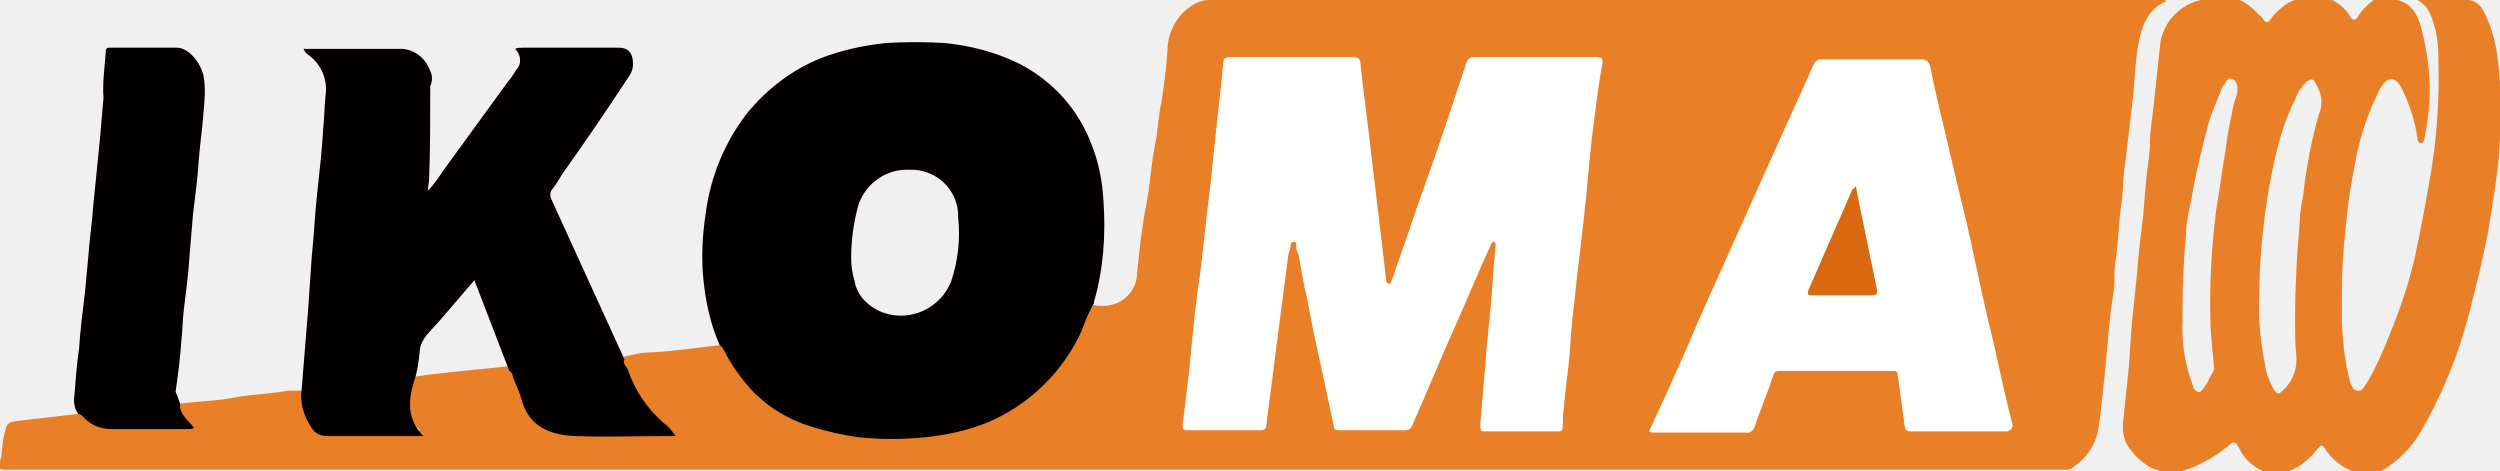
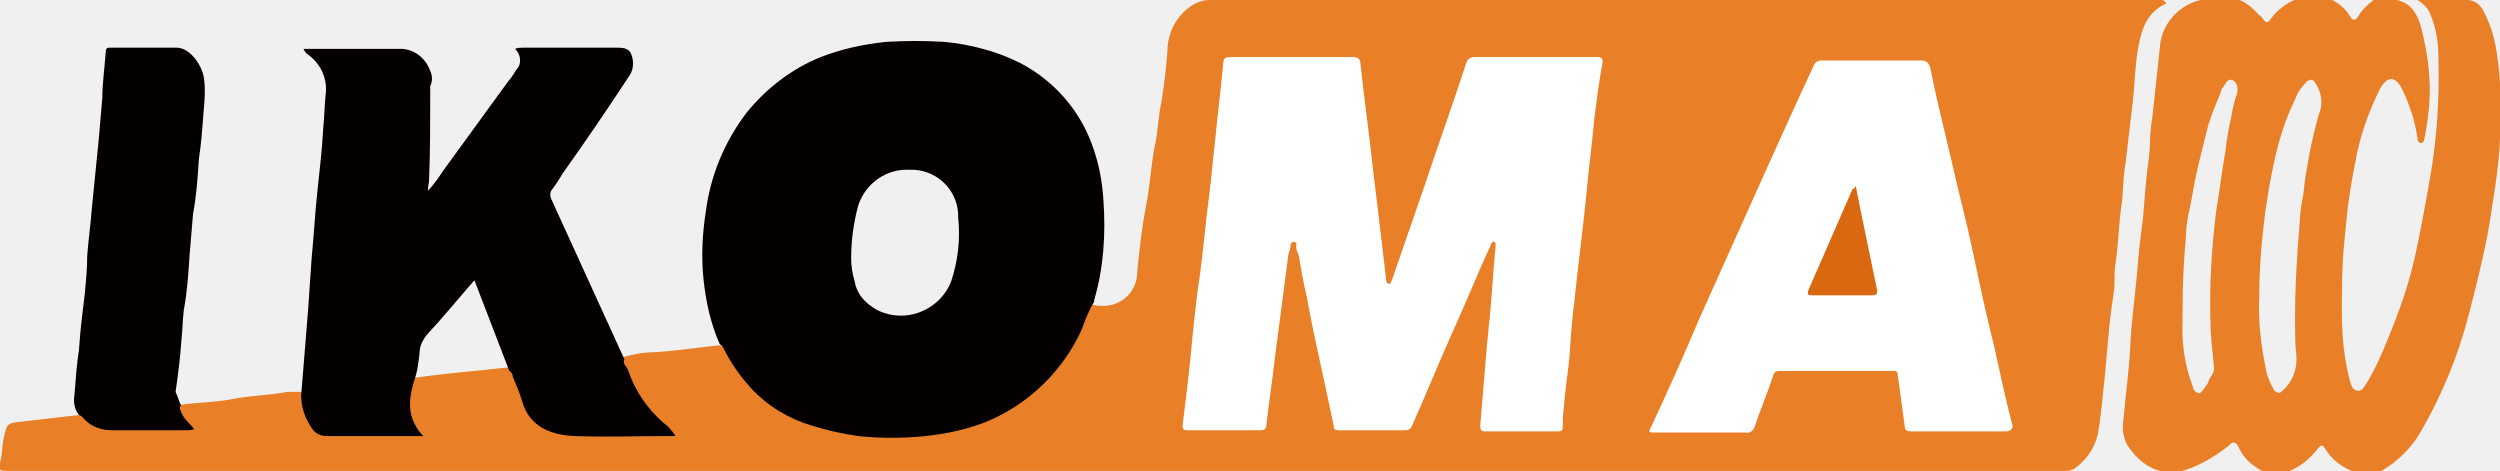
<svg xmlns="http://www.w3.org/2000/svg" version="1.1" id="圖層_1" x="0px" y="0px" viewBox="0 0 215 40.5" style="enable-background:new 0 0 215 40.5;" xml:space="preserve">
  <style type="text/css">
	.st0{fill:#FFFFFF;}
	.st1{fill:#040000;}
	.st2{fill:#E97F27;}
	.st3{fill:#D96810;}
</style>
-   <rect x="101.1" y="2.8" class="st0" width="73.5" height="35.7" />
-   <path class="st1" d="M15.6,34.9c-0.1,0.7,0.5,1,0.8,1.4c0.2,0.3,0.5,0.6,0.8,0.8c-0.2,0.2-0.4,0.1-0.6,0.1c-2.1,0-4.3-0.1-6.4,0  c-1.3,0.1-2.6-0.4-3.4-1.5c-0.4-0.5-0.5-1.1-0.4-1.7c0.1-1.3,0.2-2.7,0.4-4c0.1-1.6,0.3-3.2,0.5-4.8c0.1-1.1,0.2-2.1,0.3-3.2  c0.1-1.4,0.3-2.7,0.4-4.1c0.2-2,0.4-4,0.6-6c0.1-1.2,0.2-2.3,0.3-3.5C8.8,7.2,9,5.8,9.1,4.4c0-0.3,0.2-0.3,0.4-0.3  c1.9,0,3.8,0,5.7,0c1,0,2,1.2,2.3,2.4c0.2,1.1,0.1,2.1,0,3.2c-0.1,1.4-0.3,2.7-0.4,4c-0.1,1.6-0.3,3.1-0.5,4.7  c-0.1,1.2-0.2,2.4-0.3,3.6c-0.1,1.6-0.3,3.1-0.5,4.7c-0.1,0.9-0.1,1.7-0.2,2.6c-0.1,1.5-0.3,3-0.5,4.4  C15.3,34.1,15.4,34.6,15.6,34.9z" />
-   <path class="st2" d="M185.5,0H104c-0.4,0-0.8,0.1-1.2,0.3c-1.5,0.8-2.4,2.4-2.4,4.1c-0.1,1.5-0.3,2.9-0.5,4.3  c-0.3,1.3-0.3,2.6-0.6,3.9c-0.3,1.6-0.4,3.3-0.7,4.9c-0.4,2-0.6,3.9-0.8,5.9c0,1.7-1.4,3-3.1,2.9c-0.2,0-0.5,0-0.7-0.1  c-0.4,0-0.4,0.4-0.5,0.7c-0.8,2.5-2.2,4.7-4.2,6.4c-2.9,2.6-6.7,4.1-10.7,4.2c-2.7,0.2-5.4-0.1-8-0.7c-1.9-0.5-3.6-1.4-5.1-2.7  c-1.2-1.1-2.3-2.4-3.1-3.9c-0.1-0.2-0.2-0.5-0.6-0.5c-1.9,0.2-3.8,0.5-5.7,0.6c-0.9,0-1.7,0.2-2.5,0.4c-0.3,0.2-0.1,0.5,0,0.7  c0.3,0.6,0.6,1.2,0.8,1.8c0.7,1.5,1.8,2.8,3.2,3.8c-2.6,0-5.2,0-7.8,0c-0.9,0-1.7-0.2-2.5-0.5c-1-0.4-1.8-1.1-2.1-2.1  c-0.3-0.8-0.5-1.5-0.9-2.3c-0.1-0.3-0.2-0.6-0.6-0.6c-2.7,0.3-5.4,0.5-8.1,0.9c-0.1,0-0.2,0.1-0.2,0.2c-0.5,1.6-0.6,3.1,0.7,4.4  c-0.3,0-0.6,0-0.9,0c-2.2,0-4.3-0.1-6.5,0c-1,0.1-1.8-0.5-2.1-1.4c-0.1-0.3-0.2-0.7-0.3-1.1c-0.1-0.3,0-0.6-0.3-0.9  c-0.4,0-0.9,0-1.3,0c-1.5,0.3-3.1,0.3-4.6,0.6s-3,0.3-4.5,0.5c-0.3,0.3,0,0.6,0.1,0.9c0.3,0.5,0.7,0.8,1,1.2  c-0.2,0.1-0.4,0.1-0.7,0.1c-2.1,0-4.2,0-6.4,0c-0.9,0-1.7-0.3-2.3-0.9c-0.2-0.2-0.3-0.4-0.6-0.4c-1.7,0.2-3.5,0.4-5.2,0.6  c-0.8,0.1-0.9,0.2-1.1,1s-0.2,1.4-0.3,2.1c-0.3,1.1-0.3,1.1,0.8,1.1h176.1c0.2,0,0.4,0,0.7,0c0.3,0,0.5-0.1,0.7-0.3  c1-0.7,1.7-1.7,2-2.9c0.3-1.6,0.4-3.3,0.6-4.9c0.1-1.1,0.2-2.2,0.3-3.3c0.1-1.4,0.3-2.8,0.5-4.2c0.1-0.7,0-1.4,0.1-2.1  c0.3-1.9,0.3-3.8,0.6-5.6c0.1-1.1,0.1-2.2,0.3-3.3c0.2-1.7,0.4-3.4,0.6-5.1s0.2-3.3,0.5-4.9s0.8-3,2.4-3.7  C186.1-0.1,185.8,0,185.5,0z M137.1,10.3c-0.3,2.2-0.5,4.5-0.7,6.7c-0.3,3-0.7,5.9-1,8.9c-0.2,1.5-0.3,2.9-0.4,4.4s-0.4,3.1-0.5,4.7  c-0.1,0.6-0.1,1.2-0.1,1.7c0,0.3-0.1,0.4-0.4,0.4h-6.3c-0.3,0-0.4-0.1-0.4-0.5c0.2-2.4,0.4-4.8,0.6-7.2c0.1-0.6,0.1-1.3,0.2-1.9  c0.2-2,0.3-4.1,0.5-6.1c0-0.2,0.1-0.5-0.1-0.6s-0.3,0.3-0.4,0.5c-1.1,2.4-2.1,4.9-3.2,7.3c-1.2,2.7-2.3,5.4-3.5,8.1  c-0.1,0.2-0.3,0.3-0.5,0.3h-5.8c-0.3,0-0.4-0.1-0.4-0.4c-0.3-1.4-0.6-2.8-0.9-4.2c-0.5-2.3-1-4.5-1.4-6.8c-0.3-1.2-0.5-2.4-0.7-3.6  c-0.1-0.3-0.3-0.6-0.2-1c0-0.1-0.1-0.2-0.2-0.2c0,0,0,0,0,0c-0.1,0-0.2,0-0.3,0.2c0,0,0,0,0,0c0,0.3-0.1,0.6-0.2,0.9  c-0.4,3.1-0.8,6.1-1.2,9.2c-0.2,1.9-0.5,3.7-0.7,5.5c0,0.3-0.2,0.4-0.5,0.4h-6.3c-0.3,0-0.4-0.1-0.4-0.4c0.3-2.4,0.6-4.8,0.8-7.1  c0.2-2,0.4-4,0.7-5.9c0.3-2.3,0.5-4.6,0.8-6.9c0.2-1.5,0.3-3,0.5-4.6c0.2-2.2,0.5-4.4,0.7-6.7c0-0.5,0.4-0.5,0.8-0.5h10.3  c0.4,0,0.7,0.1,0.7,0.6c0.3,2.8,0.7,5.6,1,8.4c0.3,2.5,0.6,5,0.9,7.5c0.1,0.9,0.2,1.7,0.3,2.6c0,0.1,0,0.3,0.2,0.4s0.2-0.2,0.3-0.3  c0.9-2.6,1.8-5.2,2.7-7.8c1.3-3.6,2.5-7.2,3.7-10.9c0.2-0.5,0.5-0.5,0.9-0.5h10.3c0.4,0,0.6,0.1,0.5,0.6  C137.5,7.1,137.3,8.7,137.1,10.3z M172.5,37.1c-2.7,0-5.4,0-8.1,0c-0.4,0-0.6-0.1-0.6-0.5c-0.2-1.5-0.4-2.9-0.6-4.4  c0-0.3-0.2-0.3-0.4-0.3h-9.8c-0.3,0-0.5,0.2-0.5,0.4c-0.5,1.5-1.1,2.9-1.6,4.4c-0.1,0.3-0.4,0.6-0.8,0.5c-2.6,0-5.2,0-7.8,0  c-0.4,0-0.6,0-0.3-0.5c1.4-3,2.8-6.1,4.1-9.2l5.7-12.7c1.4-3.1,2.8-6.2,4.2-9.3c0.2-0.4,0.5-0.4,0.8-0.4h8.3c0.4,0,0.7,0,0.9,0.6  c0.4,2.1,0.9,4.1,1.4,6.2s0.9,3.9,1.4,5.9s0.9,3.9,1.3,5.8s0.9,4.1,1.4,6.1c0.5,2.3,1,4.6,1.6,6.9C173,36.9,172.9,37.1,172.5,37.1z" />
-   <path class="st1" d="M57.1,36.4c-1.4-1.2-2.5-2.8-3.1-4.6c-0.1-0.3-0.5-0.5-0.3-0.9l-2.1-4.6c-1.4-3.1-2.8-6.1-4.2-9.2  c-0.1-0.2-0.1-0.5,0-0.7c0.4-0.5,0.7-1,1-1.5c2-2.8,3.9-5.6,5.8-8.5c0.3-0.5,0.3-1.2,0.1-1.7c-0.3-0.6-0.8-0.6-1.3-0.6H45  c-0.2,0-0.5,0-0.7,0.1c0.5,0.5,0.6,1.3,0.1,1.8c-0.2,0.3-0.4,0.7-0.7,1c-1.9,2.6-3.7,5.1-5.6,7.7c-0.4,0.6-0.8,1.2-1.3,1.7  c0-0.4,0.1-0.7,0.1-0.9c0.1-2.6,0.1-5.1,0.1-7.7c0-0.1,0-0.3,0-0.4c0.2-0.4,0.2-0.9,0-1.3c-0.4-1.1-1.3-1.8-2.4-1.9h-8.5  c0.1,0.2,0.2,0.4,0.4,0.5c1.1,0.8,1.7,2.1,1.5,3.5c-0.1,0.9-0.1,1.9-0.2,2.8c-0.1,1.8-0.3,3.6-0.5,5.4s-0.3,3.8-0.5,5.8  c-0.1,1.5-0.2,2.9-0.3,4.4c-0.2,2.5-0.4,4.9-0.6,7.4c0,1,0.3,1.9,0.9,2.8c0.3,0.5,0.8,0.7,1.3,0.7c2.5,0,5.1,0,7.6,0h0.7  c-1.4-1.5-1.3-3-0.8-4.7c0.3-0.8,0.4-1.7,0.5-2.6c0-0.5,0.3-1,0.6-1.4c1.4-1.5,2.7-3.1,4.1-4.7l3,7.8l0,0c0.2,0.1,0.3,0.3,0.3,0.5  c0.3,0.7,0.6,1.4,0.8,2.1c0.6,2.1,2.3,2.9,4.5,3c2.7,0.1,5.3,0,8,0h0.7C57.7,36.9,57.4,36.6,57.1,36.4z" />
-   <path class="st1" d="M94.9,17.3c-0.1-1.7-0.4-3.3-1-4.8c-1.1-3-3.3-5.5-6.2-7c-2-1-4.3-1.6-6.5-1.8c-1.7-0.1-3.3-0.1-5,0  c-1.9,0.2-3.8,0.6-5.6,1.3c-2.5,1-4.7,2.7-6.4,4.8c-1.9,2.5-3.1,5.4-3.5,8.5c-0.3,1.9-0.4,3.9-0.2,5.8c0.2,1.9,0.6,3.8,1.4,5.6  c0.2,0.1,0.3,0.3,0.4,0.5c0.6,1.2,1.4,2.3,2.3,3.3c1.4,1.5,3.2,2.6,5.2,3.2c1.3,0.4,2.6,0.7,4,0.9c1.9,0.2,3.9,0.2,5.8,0  c1.9-0.2,3.7-0.6,5.4-1.3c3.5-1.5,6.4-4.3,8-7.8c0.3-0.8,0.6-1.6,1-2.3c0.1-0.1,0.1-0.2,0.1-0.3C94.9,23.1,95.1,20.2,94.9,17.3z   M81.8,24.2c-0.9,2.3-3.5,3.5-5.8,2.7c-0.6-0.2-1.2-0.6-1.6-1c-0.5-0.5-0.8-1.1-0.9-1.7c-0.2-0.7-0.3-1.3-0.3-2c0-1.5,0.2-3,0.6-4.5  c0.6-1.9,2.4-3.2,4.4-3.1c2.2-0.1,4.1,1.6,4.2,3.8c0,0.1,0,0.2,0,0.3C82.6,20.5,82.4,22.4,81.8,24.2L81.8,24.2z" />
-   <path class="st2" d="M214.7,4.4c-0.2-1.3-0.6-2.5-1.2-3.6c-0.3-0.5-0.8-0.8-1.3-0.8h-4.3c0.5,0.3,0.9,0.7,1.1,1.2  c0.5,1.2,0.7,2.4,0.7,3.7c0.1,3.4-0.1,6.9-0.7,10.3c-0.4,2.3-0.8,4.5-1.3,6.8c-0.5,2.3-1.3,4.6-2.2,6.8c-0.6,1.5-1.2,2.9-2,4.2  c-0.2,0.3-0.4,0.7-0.8,0.6s-0.5-0.5-0.6-0.8c-0.5-1.9-0.7-3.9-0.7-5.9c0-2,0-4,0.2-6c0.1-1,0.2-2,0.3-3c0.2-1.6,0.5-3.2,0.8-4.7  c0.4-1.9,1.1-3.8,2-5.6c0.6-1,1.2-1.1,1.8-0.1c0.7,1.4,1.2,2.9,1.4,4.4c0,0.2,0.1,0.4,0.3,0.4c0.2,0,0.3-0.2,0.3-0.4  c0.2-0.9,0.3-1.8,0.4-2.7c0.2-2.3-0.1-4.6-0.7-6.9c-0.5-1.7-1.3-2.4-3.1-2.4c-0.4,0-0.8-0.1-1.1,0.2c-0.5,0.4-0.9,0.8-1.2,1.3  c-0.2,0.4-0.5,0.4-0.7,0c-0.3-0.5-0.7-0.9-1.2-1.2c-0.8-0.6-1.7-0.3-2.5-0.3c-0.8-0.1-1.5,0.2-2.1,0.7c-0.4,0.3-0.7,0.6-1,1  c-0.3,0.5-0.5,0.3-0.7,0c-0.1-0.1-0.1-0.2-0.2-0.2c-0.8-0.8-1.6-1.7-2.9-1.5c-0.4,0-0.7,0-1.1,0c-2.2-0.1-4.2,1.5-4.6,3.7  c-0.2,1.9-0.4,3.7-0.6,5.6c-0.1,1-0.3,2-0.3,3s-0.2,2-0.3,3s-0.2,2.3-0.3,3.5c-0.2,1.6-0.4,3.1-0.5,4.7c-0.2,2.1-0.5,4.3-0.6,6.4  s-0.4,4.2-0.6,6.4c-0.1,0.7,0,1.4,0.3,2c1.2,1.9,3.1,3,5.4,2.1c1.3-0.5,2.4-1.2,3.4-2c0.3-0.3,0.5-0.4,0.8,0.1  c0.3,0.7,0.8,1.3,1.4,1.7c0.9,0.7,2,0.8,3,0.4c1-0.4,1.8-1.1,2.5-2c0.2-0.2,0.3-0.3,0.5,0c0.6,1,1.5,1.7,2.6,2.1  c0.8,0.3,1.6,0.2,2.3-0.1c1.4-0.8,2.6-2,3.4-3.4c1.8-3.1,3.2-6.5,4.1-10c0.5-1.9,1-3.9,1.4-5.8c0.4-1.8,0.6-3.5,0.9-5.3  c0.2-1.5,0.4-3,0.4-4.5C215.1,9.2,215.1,6.8,214.7,4.4z M192.3,8.3c-0.2,0.6-0.3,1.1-0.4,1.7c-0.2,0.9-0.4,1.9-0.5,2.9  c-0.3,1.7-0.5,3.4-0.8,5.1c-0.4,3.2-0.6,6.4-0.5,9.6c0,1.3,0.2,2.6,0.3,3.9c0.1,0.5-0.4,0.8-0.5,1.3c-0.1,0.2-0.3,0.4-0.4,0.6  c-0.2,0.2-0.3,0.4-0.5,0.3s-0.4-0.3-0.4-0.5c-0.7-1.8-1-3.8-0.9-5.7c0-0.3,0-0.7,0-1c0-2.1,0.1-4.2,0.3-6.4c0-1.1,0.3-2.1,0.5-3.2  c0.2-1.3,0.5-2.5,0.8-3.8c0.2-0.8,0.4-1.6,0.6-2.4c0.3-1,0.7-1.9,1.1-2.9c0-0.1,0.1-0.3,0.1-0.3c0.3-0.3,0.4-0.9,0.9-0.7  S192.5,7.9,192.3,8.3z M199.4,9.9c-0.3,1.1-0.6,2.3-0.8,3.4c-0.2,1.1-0.4,2.2-0.5,3.3c-0.1,0.7-0.3,1.5-0.3,2.2  c-0.3,3.5-0.5,7-0.4,10.6c0,0.5,0.1,1,0.1,1.5c0,1-0.4,2-1.2,2.7c-0.3,0.3-0.4,0.3-0.7,0c-0.4-0.7-0.7-1.4-0.8-2.2  c-0.4-2-0.6-4-0.5-6c0-2.4,0.2-4.7,0.5-7.1c0.2-1.3,0.4-2.7,0.7-4c0.4-2,1-4,1.9-5.8c0.2-0.6,0.6-1.1,1-1.5c0.3-0.2,0.5-0.3,0.7,0.1  C199.7,8,199.8,9,199.4,9.9z" />
+   <rect x="101.6" y="2.2" class="st0" width="74" height="37.5" />
+   <path class="st1" d="M15.6,34.9c-0.1,0.7,0.5,1,0.8,1.4c0.2,0.3,0.5,0.6,0.8,0.8c-0.2,0.2-0.4,0.1-0.6,0.1c-2.1,0-4.3-0.1-6.4,0  c-1.3,0.1-2.6-0.4-3.4-1.5c-0.4-0.5-0.5-1.1-0.4-1.7c0.1-1.3,0.2-2.7,0.4-4c0.1-1.6,0.3-3.2,0.5-4.8c0.1-1.1,0.2-2.1,0.2-3.2  c0.1-1.4,0.3-2.7,0.4-4.1c0.2-2,0.4-4,0.6-6c0.1-1.2,0.2-2.3,0.3-3.5C8.8,7.2,9,5.8,9.1,4.4c0-0.3,0.2-0.3,0.4-0.3  c1.9,0,3.8,0,5.7,0c1,0,2,1.2,2.3,2.4c0.2,1.1,0.1,2.1,0,3.2c-0.1,1.4-0.2,2.7-0.4,4c-0.1,1.6-0.2,3.1-0.5,4.7  c-0.1,1.2-0.2,2.4-0.3,3.6c-0.1,1.6-0.2,3.1-0.5,4.7c-0.1,0.9-0.1,1.7-0.2,2.6c-0.1,1.5-0.3,3-0.5,4.4  C15.3,34.1,15.4,34.6,15.6,34.9z" />
+   <path class="st2" d="M185.5,0H104c-0.4,0-0.8,0.1-1.2,0.3c-1.5,0.8-2.4,2.4-2.4,4.1c-0.1,1.5-0.3,2.9-0.5,4.3  c-0.3,1.3-0.3,2.6-0.6,3.9c-0.3,1.6-0.4,3.3-0.7,4.9c-0.4,2-0.6,3.9-0.8,5.9c0,1.7-1.4,3-3.1,2.9c-0.2,0-0.5,0-0.7-0.1  c-0.4,0-0.4,0.4-0.5,0.7c-0.8,2.5-2.2,4.7-4.2,6.4c-2.9,2.6-6.7,4.1-10.7,4.2c-2.7,0.2-5.4-0.1-8-0.7c-1.9-0.5-3.6-1.4-5.1-2.7  c-1.2-1.1-2.3-2.4-3.1-3.9c-0.1-0.2-0.2-0.5-0.6-0.5c-1.9,0.2-3.8,0.5-5.7,0.6c-0.9,0-1.7,0.2-2.5,0.4c-0.3,0.2-0.1,0.5,0,0.7  c0.3,0.6,0.6,1.2,0.8,1.8c0.7,1.5,1.8,2.8,3.2,3.8c-2.6,0-5.2,0-7.8,0c-0.9,0-1.7-0.2-2.5-0.5c-1-0.4-1.8-1.1-2.1-2.1  c-0.3-0.8-0.5-1.5-0.9-2.2c-0.1-0.3-0.2-0.5-0.6-0.6c-2.7,0.3-5.4,0.5-8.1,0.9c-0.1,0-0.2,0.1-0.2,0.2c-0.5,1.6-0.6,3.1,0.7,4.4  c-0.3,0-0.6,0-0.9,0c-2.2,0-4.3-0.1-6.5,0c-1,0.1-1.8-0.5-2.1-1.4c-0.1-0.3-0.2-0.7-0.3-1.1c-0.1-0.3,0-0.6-0.3-0.9  c-0.4,0-0.9,0-1.3,0c-1.5,0.3-3.1,0.3-4.6,0.6s-3,0.3-4.5,0.5c-0.3,0.3,0,0.6,0.1,0.9c0.3,0.5,0.7,0.8,1,1.2  c-0.2,0.1-0.4,0.1-0.7,0.1c-2.1,0-4.2,0-6.4,0c-0.9,0-1.7-0.3-2.3-0.9c-0.2-0.2-0.3-0.4-0.6-0.4c-1.7,0.2-3.5,0.4-5.2,0.6  c-0.8,0.1-0.9,0.2-1.1,1s-0.2,1.4-0.3,2.1c-0.3,1.1-0.3,1.1,0.8,1.1h176.1c0.2,0,0.4,0,0.7,0c0.3,0,0.5-0.1,0.7-0.2  c1-0.7,1.7-1.7,2-2.9c0.3-1.6,0.4-3.2,0.6-4.9c0.1-1.1,0.2-2.2,0.3-3.3c0.1-1.4,0.3-2.8,0.5-4.2c0.1-0.7,0-1.4,0.1-2.1  c0.3-1.9,0.3-3.8,0.6-5.6c0.1-1.1,0.1-2.2,0.3-3.3c0.2-1.7,0.4-3.4,0.6-5.1s0.2-3.3,0.5-4.9s0.8-3,2.4-3.7  C186.1-0.1,185.8,0,185.5,0z M137.1,10.3c-0.2,2.2-0.5,4.5-0.7,6.7c-0.3,3-0.7,5.9-1,8.9c-0.2,1.5-0.3,2.9-0.4,4.4s-0.4,3.1-0.5,4.7  c-0.1,0.6-0.1,1.2-0.1,1.7c0,0.3-0.1,0.4-0.4,0.4h-6.3c-0.3,0-0.4-0.1-0.4-0.5c0.2-2.4,0.4-4.8,0.6-7.2c0.1-0.6,0.1-1.3,0.2-1.9  c0.2-2,0.3-4.1,0.5-6.1c0-0.2,0.1-0.5-0.1-0.6s-0.3,0.3-0.4,0.5c-1.1,2.4-2.1,4.9-3.2,7.3c-1.2,2.7-2.3,5.4-3.5,8.1  c-0.1,0.2-0.3,0.3-0.5,0.3h-5.8c-0.3,0-0.4-0.1-0.4-0.4c-0.3-1.4-0.6-2.8-0.9-4.2c-0.5-2.3-1-4.5-1.4-6.8c-0.3-1.2-0.5-2.4-0.7-3.6  c-0.1-0.3-0.3-0.6-0.2-1c0-0.1-0.1-0.2-0.2-0.2c0,0,0,0,0,0c-0.1,0-0.2,0-0.3,0.2c0,0,0,0,0,0c0,0.3-0.1,0.6-0.2,0.9  c-0.4,3.1-0.8,6.1-1.2,9.2c-0.2,1.8-0.5,3.7-0.7,5.5c0,0.3-0.2,0.4-0.5,0.4h-6.3c-0.3,0-0.4-0.1-0.4-0.4c0.3-2.4,0.6-4.8,0.8-7.1  c0.2-2,0.4-4,0.7-5.9c0.3-2.3,0.5-4.6,0.8-6.9c0.2-1.5,0.3-3,0.5-4.6c0.2-2.2,0.5-4.4,0.7-6.7c0-0.5,0.4-0.5,0.8-0.5h10.3  c0.4,0,0.7,0.1,0.7,0.6c0.3,2.8,0.7,5.6,1,8.4c0.3,2.5,0.6,5,0.9,7.5c0.1,0.9,0.2,1.7,0.3,2.6c0,0.1,0,0.3,0.2,0.4s0.2-0.2,0.3-0.3  c0.9-2.6,1.8-5.2,2.7-7.8c1.2-3.6,2.5-7.2,3.7-10.9c0.2-0.5,0.5-0.5,0.9-0.5h10.3c0.4,0,0.6,0.1,0.5,0.6  C137.5,7.1,137.3,8.7,137.1,10.3z M172.5,37.1c-2.7,0-5.4,0-8.1,0c-0.4,0-0.6-0.1-0.6-0.5c-0.2-1.5-0.4-2.9-0.6-4.4  c0-0.3-0.2-0.3-0.4-0.3h-9.8c-0.3,0-0.5,0.2-0.5,0.4c-0.5,1.5-1.1,2.9-1.6,4.4c-0.1,0.3-0.4,0.6-0.8,0.5c-2.6,0-5.2,0-7.8,0  c-0.4,0-0.6,0-0.3-0.5c1.4-3,2.8-6.1,4.1-9.2l5.7-12.7c1.4-3.1,2.8-6.2,4.2-9.2c0.2-0.4,0.5-0.4,0.8-0.4h8.3c0.4,0,0.7,0,0.9,0.6  c0.4,2.1,0.9,4.1,1.4,6.2s0.9,3.9,1.4,5.9s0.9,3.9,1.3,5.8s0.9,4.1,1.4,6.1c0.5,2.3,1,4.6,1.6,6.9C173,36.9,172.9,37.1,172.5,37.1z" />
+   <path class="st1" d="M57.1,36.4c-1.4-1.2-2.5-2.8-3.1-4.6c-0.1-0.3-0.5-0.5-0.3-0.9l-2.1-4.6c-1.4-3.1-2.8-6.1-4.2-9.2  c-0.1-0.2-0.1-0.5,0-0.7c0.4-0.5,0.7-1,1-1.5c2-2.8,3.9-5.6,5.8-8.5c0.3-0.5,0.3-1.2,0.1-1.7c-0.2-0.6-0.8-0.6-1.3-0.6H45  c-0.2,0-0.5,0-0.7,0.1c0.5,0.5,0.6,1.3,0.1,1.8c-0.2,0.3-0.4,0.7-0.7,1c-1.9,2.6-3.7,5.1-5.6,7.7c-0.4,0.6-0.8,1.2-1.3,1.7  c0-0.4,0.1-0.7,0.1-0.9c0.1-2.6,0.1-5.1,0.1-7.7c0-0.1,0-0.3,0-0.4c0.2-0.4,0.2-0.9,0-1.3c-0.4-1.1-1.3-1.8-2.4-1.9h-8.5  c0.1,0.2,0.2,0.4,0.4,0.5c1.1,0.8,1.7,2.1,1.5,3.5c-0.1,0.9-0.1,1.9-0.2,2.8c-0.1,1.8-0.3,3.6-0.5,5.4s-0.3,3.8-0.5,5.8  c-0.1,1.5-0.2,2.9-0.3,4.4c-0.2,2.5-0.4,4.9-0.6,7.4c0,1,0.3,1.9,0.9,2.8c0.3,0.5,0.8,0.7,1.3,0.7c2.5,0,5.1,0,7.6,0h0.7  c-1.4-1.5-1.3-3-0.8-4.7c0.3-0.8,0.4-1.7,0.5-2.6c0-0.5,0.3-1,0.6-1.4c1.4-1.5,2.7-3.1,4.1-4.7l3,7.8l0,0c0.2,0.1,0.3,0.3,0.3,0.5  c0.3,0.7,0.6,1.4,0.8,2.1c0.6,2.1,2.3,2.9,4.5,3c2.7,0.1,5.3,0,8,0h0.7C57.7,36.9,57.4,36.6,57.1,36.4z" />
+   <path class="st1" d="M94.9,17.3c-0.1-1.7-0.4-3.3-1-4.9c-1.1-3-3.3-5.5-6.2-7c-2-1-4.3-1.6-6.5-1.8c-1.7-0.1-3.3-0.1-5,0  c-1.9,0.2-3.8,0.6-5.6,1.3c-2.5,1-4.7,2.7-6.4,4.8c-1.9,2.5-3.1,5.4-3.5,8.5c-0.3,1.9-0.4,3.9-0.2,5.8c0.2,1.9,0.6,3.8,1.4,5.6  c0.2,0.1,0.3,0.3,0.4,0.5c0.6,1.2,1.4,2.3,2.3,3.3c1.4,1.5,3.2,2.6,5.2,3.2c1.3,0.4,2.6,0.7,4,0.9c1.9,0.2,3.9,0.2,5.8,0  c1.9-0.2,3.7-0.6,5.4-1.3c3.5-1.5,6.4-4.3,8-7.8c0.3-0.8,0.6-1.6,1-2.3c0.1-0.1,0.1-0.2,0.1-0.3C94.9,23.1,95.1,20.2,94.9,17.3z   M81.8,24.2c-0.9,2.3-3.5,3.5-5.8,2.7c-0.6-0.2-1.2-0.6-1.6-1c-0.5-0.5-0.8-1.1-0.9-1.7c-0.2-0.7-0.3-1.3-0.3-2c0-1.5,0.2-3,0.6-4.5  c0.6-1.9,2.4-3.2,4.4-3.1c2.2-0.1,4.1,1.6,4.2,3.8c0,0.1,0,0.2,0,0.3C82.6,20.5,82.4,22.4,81.8,24.2L81.8,24.2z" />
+   <path class="st2" d="M214.7,4.4c-0.2-1.3-0.6-2.5-1.2-3.6c-0.3-0.5-0.8-0.8-1.3-0.8h-4.3c0.5,0.3,0.9,0.7,1.1,1.2  c0.5,1.2,0.7,2.4,0.7,3.7c0.1,3.4-0.1,6.9-0.7,10.3c-0.4,2.3-0.8,4.5-1.3,6.8c-0.5,2.3-1.3,4.6-2.2,6.8c-0.6,1.5-1.2,2.9-2,4.2  c-0.2,0.3-0.4,0.7-0.8,0.6s-0.5-0.5-0.6-0.8c-0.5-1.9-0.7-3.9-0.7-5.9c0-2,0-4,0.2-6c0.1-1,0.2-2,0.3-3c0.2-1.6,0.5-3.2,0.8-4.7  c0.4-1.9,1.1-3.8,2-5.6c0.6-1,1.2-1.1,1.8-0.1c0.7,1.4,1.2,2.9,1.4,4.4c0,0.2,0.1,0.4,0.3,0.4c0.2,0,0.3-0.2,0.3-0.4  c0.2-0.9,0.3-1.8,0.4-2.7c0.2-2.3-0.1-4.6-0.7-6.9c-0.5-1.7-1.3-2.4-3.1-2.4c-0.4,0-0.8-0.1-1.1,0.2c-0.5,0.4-0.9,0.8-1.2,1.3  c-0.2,0.4-0.5,0.4-0.7,0c-0.3-0.5-0.7-0.9-1.2-1.2c-0.8-0.6-1.7-0.2-2.5-0.3c-0.8-0.1-1.5,0.2-2.1,0.7c-0.4,0.3-0.7,0.6-1,1  c-0.3,0.5-0.5,0.3-0.7,0c-0.1-0.1-0.1-0.2-0.2-0.2c-0.8-0.8-1.6-1.7-2.9-1.5c-0.4,0-0.7,0-1.1,0c-2.2-0.1-4.2,1.5-4.6,3.7  c-0.2,1.8-0.4,3.7-0.6,5.6c-0.1,1-0.3,2-0.3,3s-0.2,2-0.3,3s-0.2,2.3-0.3,3.5c-0.2,1.6-0.4,3.1-0.5,4.7c-0.2,2.1-0.5,4.3-0.6,6.4  s-0.4,4.2-0.6,6.4c-0.1,0.7,0,1.4,0.3,2c1.2,1.9,3.1,3,5.4,2.1c1.3-0.5,2.4-1.2,3.4-2c0.3-0.3,0.5-0.4,0.8,0.1  c0.3,0.7,0.8,1.3,1.4,1.7c0.9,0.7,2,0.8,3,0.4c1-0.4,1.8-1.1,2.5-2c0.2-0.2,0.3-0.3,0.5,0c0.6,1,1.5,1.7,2.6,2.1  c0.8,0.3,1.6,0.2,2.3-0.1c1.4-0.8,2.6-2,3.4-3.4c1.8-3.1,3.2-6.5,4.1-10c0.5-1.9,1-3.9,1.4-5.8c0.4-1.8,0.6-3.5,0.9-5.3  c0.2-1.5,0.4-3,0.4-4.5C215.1,9.2,215.1,6.8,214.7,4.4z M192.3,8.3c-0.2,0.6-0.3,1.1-0.4,1.7c-0.2,0.9-0.4,1.9-0.5,2.9  c-0.3,1.7-0.5,3.4-0.8,5.2c-0.4,3.2-0.6,6.4-0.5,9.6c0,1.3,0.2,2.6,0.3,3.9c0.1,0.5-0.4,0.8-0.5,1.3c-0.1,0.2-0.3,0.4-0.4,0.6  c-0.2,0.2-0.3,0.4-0.5,0.3s-0.4-0.3-0.4-0.5c-0.7-1.8-1-3.8-0.9-5.7c0-0.3,0-0.7,0-1c0-2.1,0.1-4.2,0.3-6.4c0-1.1,0.3-2.1,0.5-3.2  c0.2-1.3,0.5-2.6,0.8-3.8c0.2-0.8,0.4-1.6,0.6-2.4c0.3-1,0.7-1.9,1.1-2.9c0-0.1,0.1-0.3,0.1-0.3c0.3-0.3,0.4-0.9,0.9-0.7  S192.5,7.9,192.3,8.3z M199.4,9.9c-0.3,1.1-0.6,2.3-0.8,3.4c-0.2,1.1-0.4,2.2-0.5,3.3c-0.1,0.7-0.3,1.5-0.3,2.2  c-0.3,3.5-0.5,7-0.4,10.6c0,0.5,0.1,1,0.1,1.5c0,1-0.4,2-1.2,2.7c-0.3,0.3-0.4,0.2-0.7,0c-0.4-0.7-0.7-1.4-0.8-2.2  c-0.4-2-0.6-4-0.5-6c0-2.4,0.2-4.7,0.5-7.1c0.2-1.3,0.4-2.7,0.7-4c0.4-2,1-4,1.9-5.8c0.2-0.6,0.6-1.1,1-1.5c0.3-0.2,0.5-0.2,0.7,0.1  C199.7,8,199.8,9,199.4,9.9z" />
  <path class="st3" d="M159.6,16c0.2,1.1,0.4,2,0.6,3c0.4,1.9,0.8,3.9,1.2,5.8c0.1,0.5,0,0.6-0.5,0.6c-1.7,0-3.4,0-5,0  c-0.3,0-0.5,0-0.4-0.4l3.8-8.7C159.5,16.2,159.5,16.1,159.6,16z" />
</svg>
